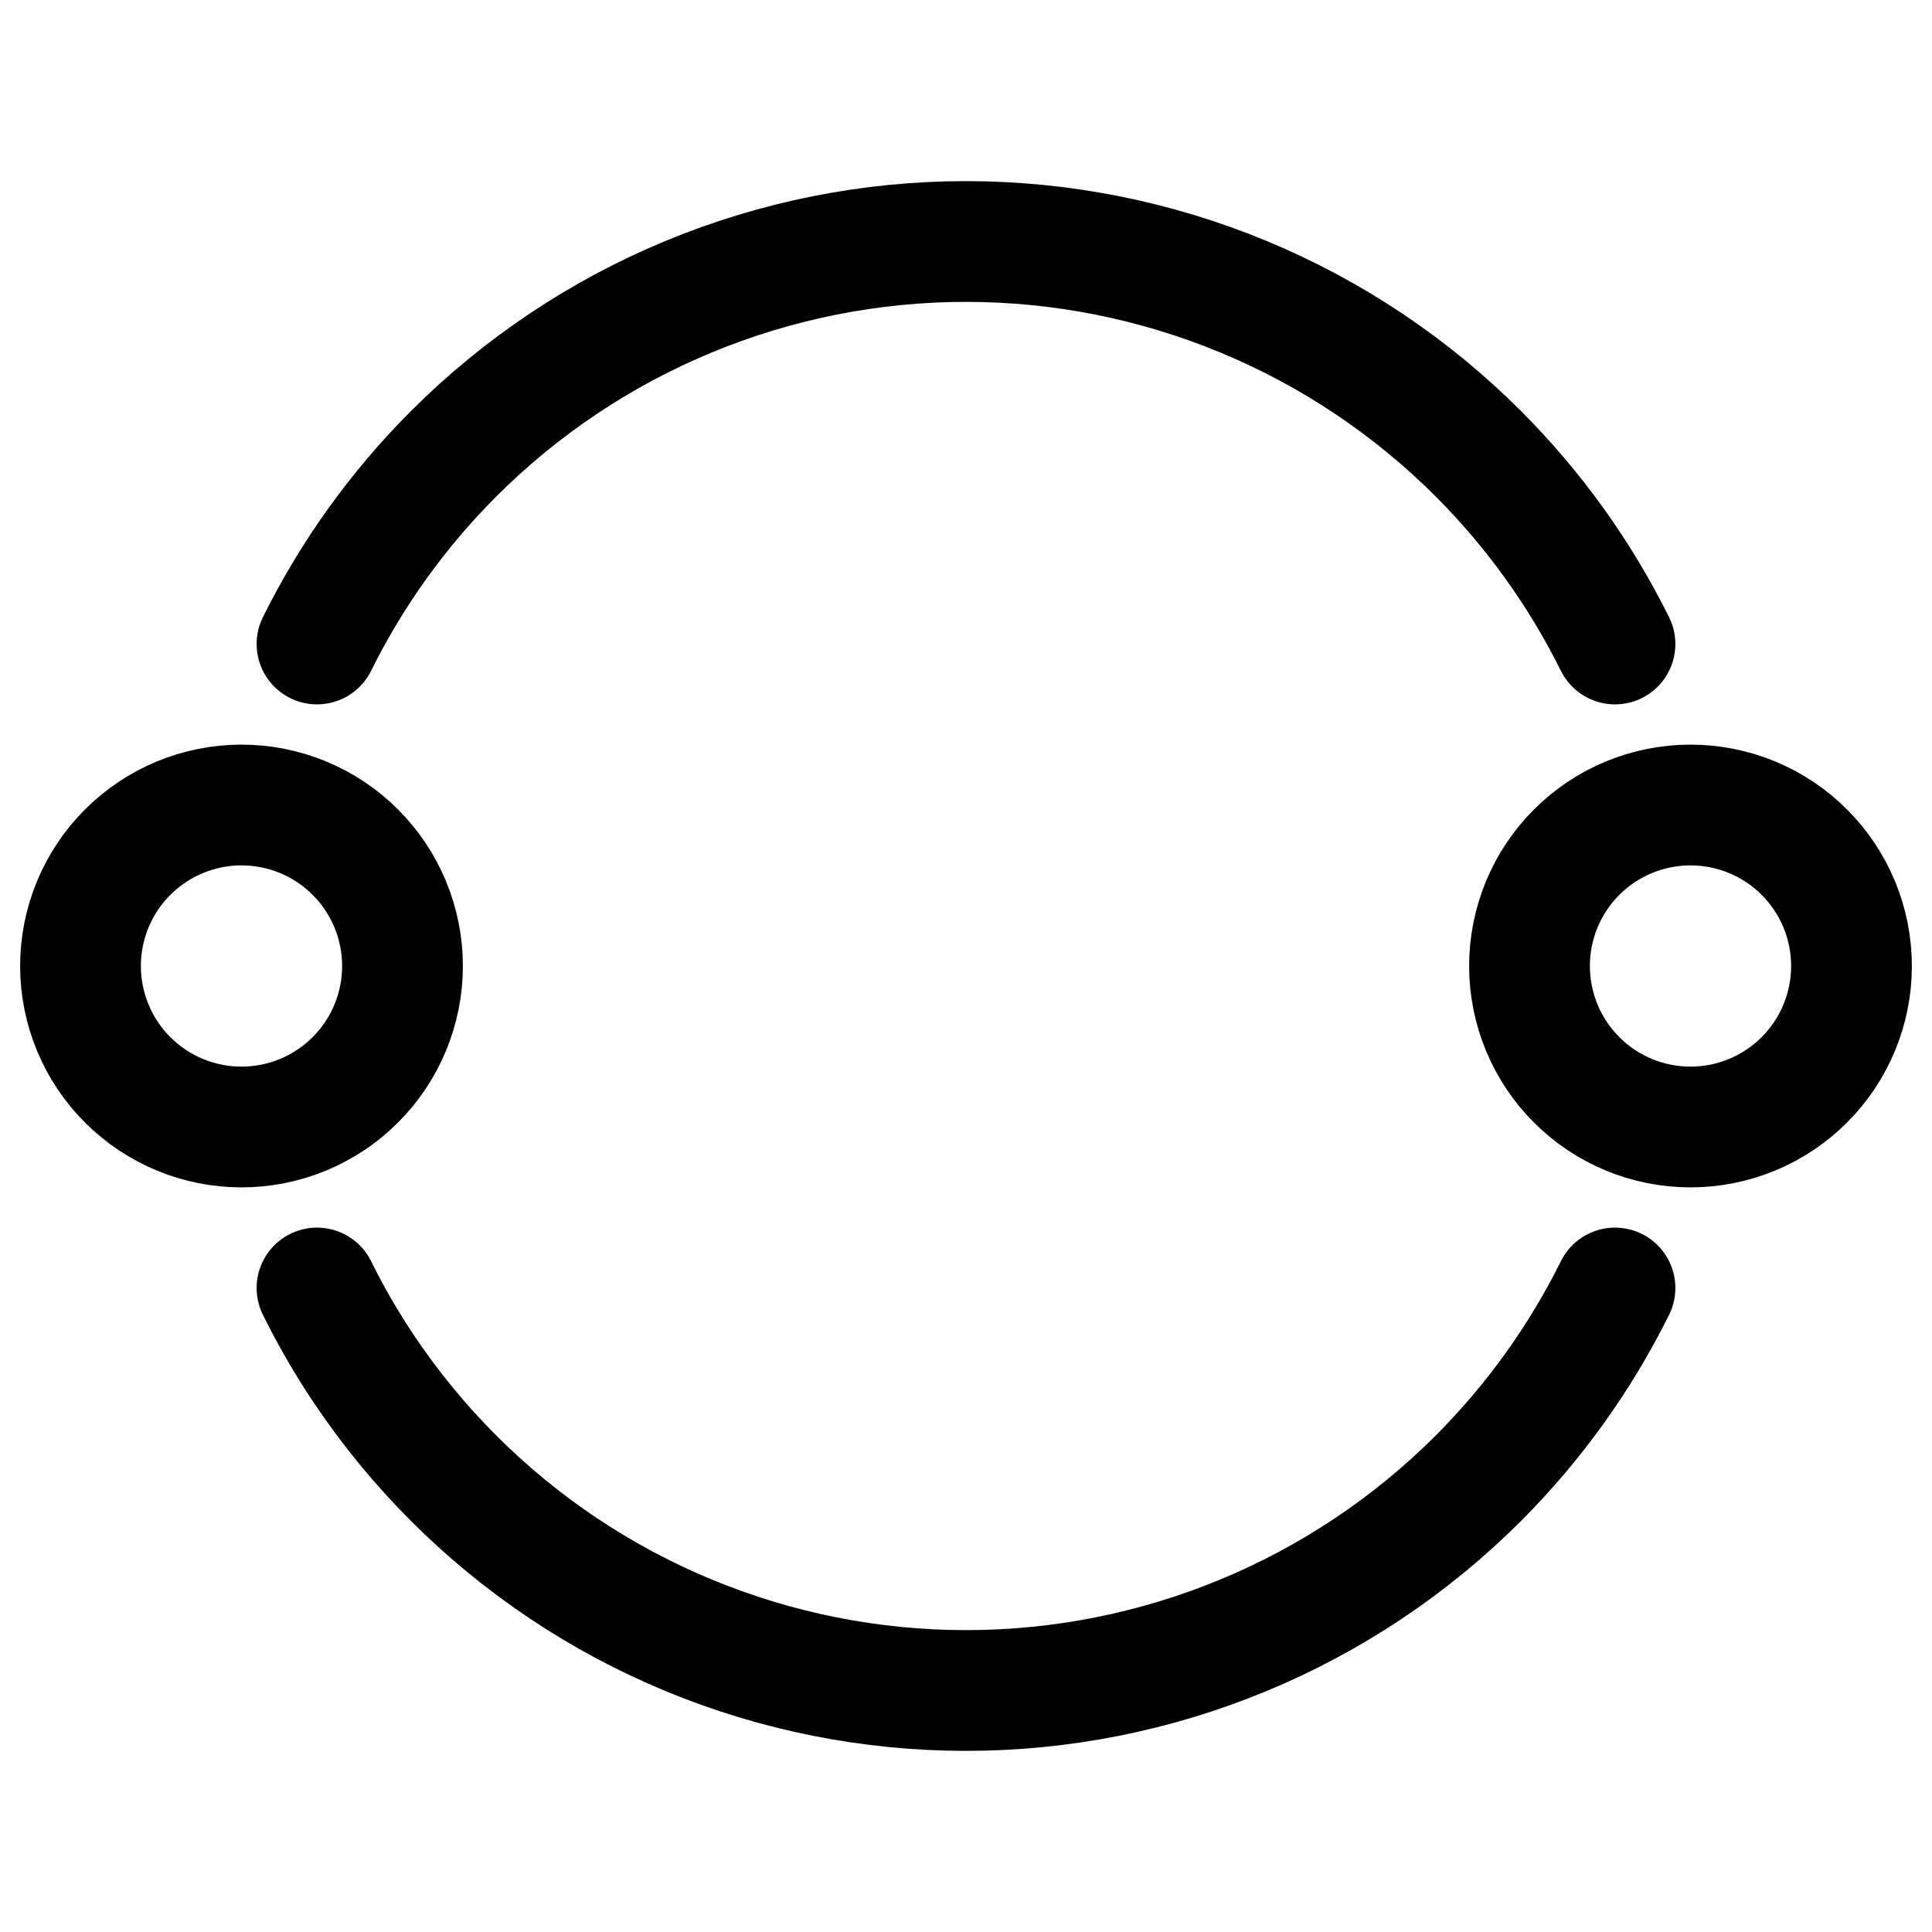
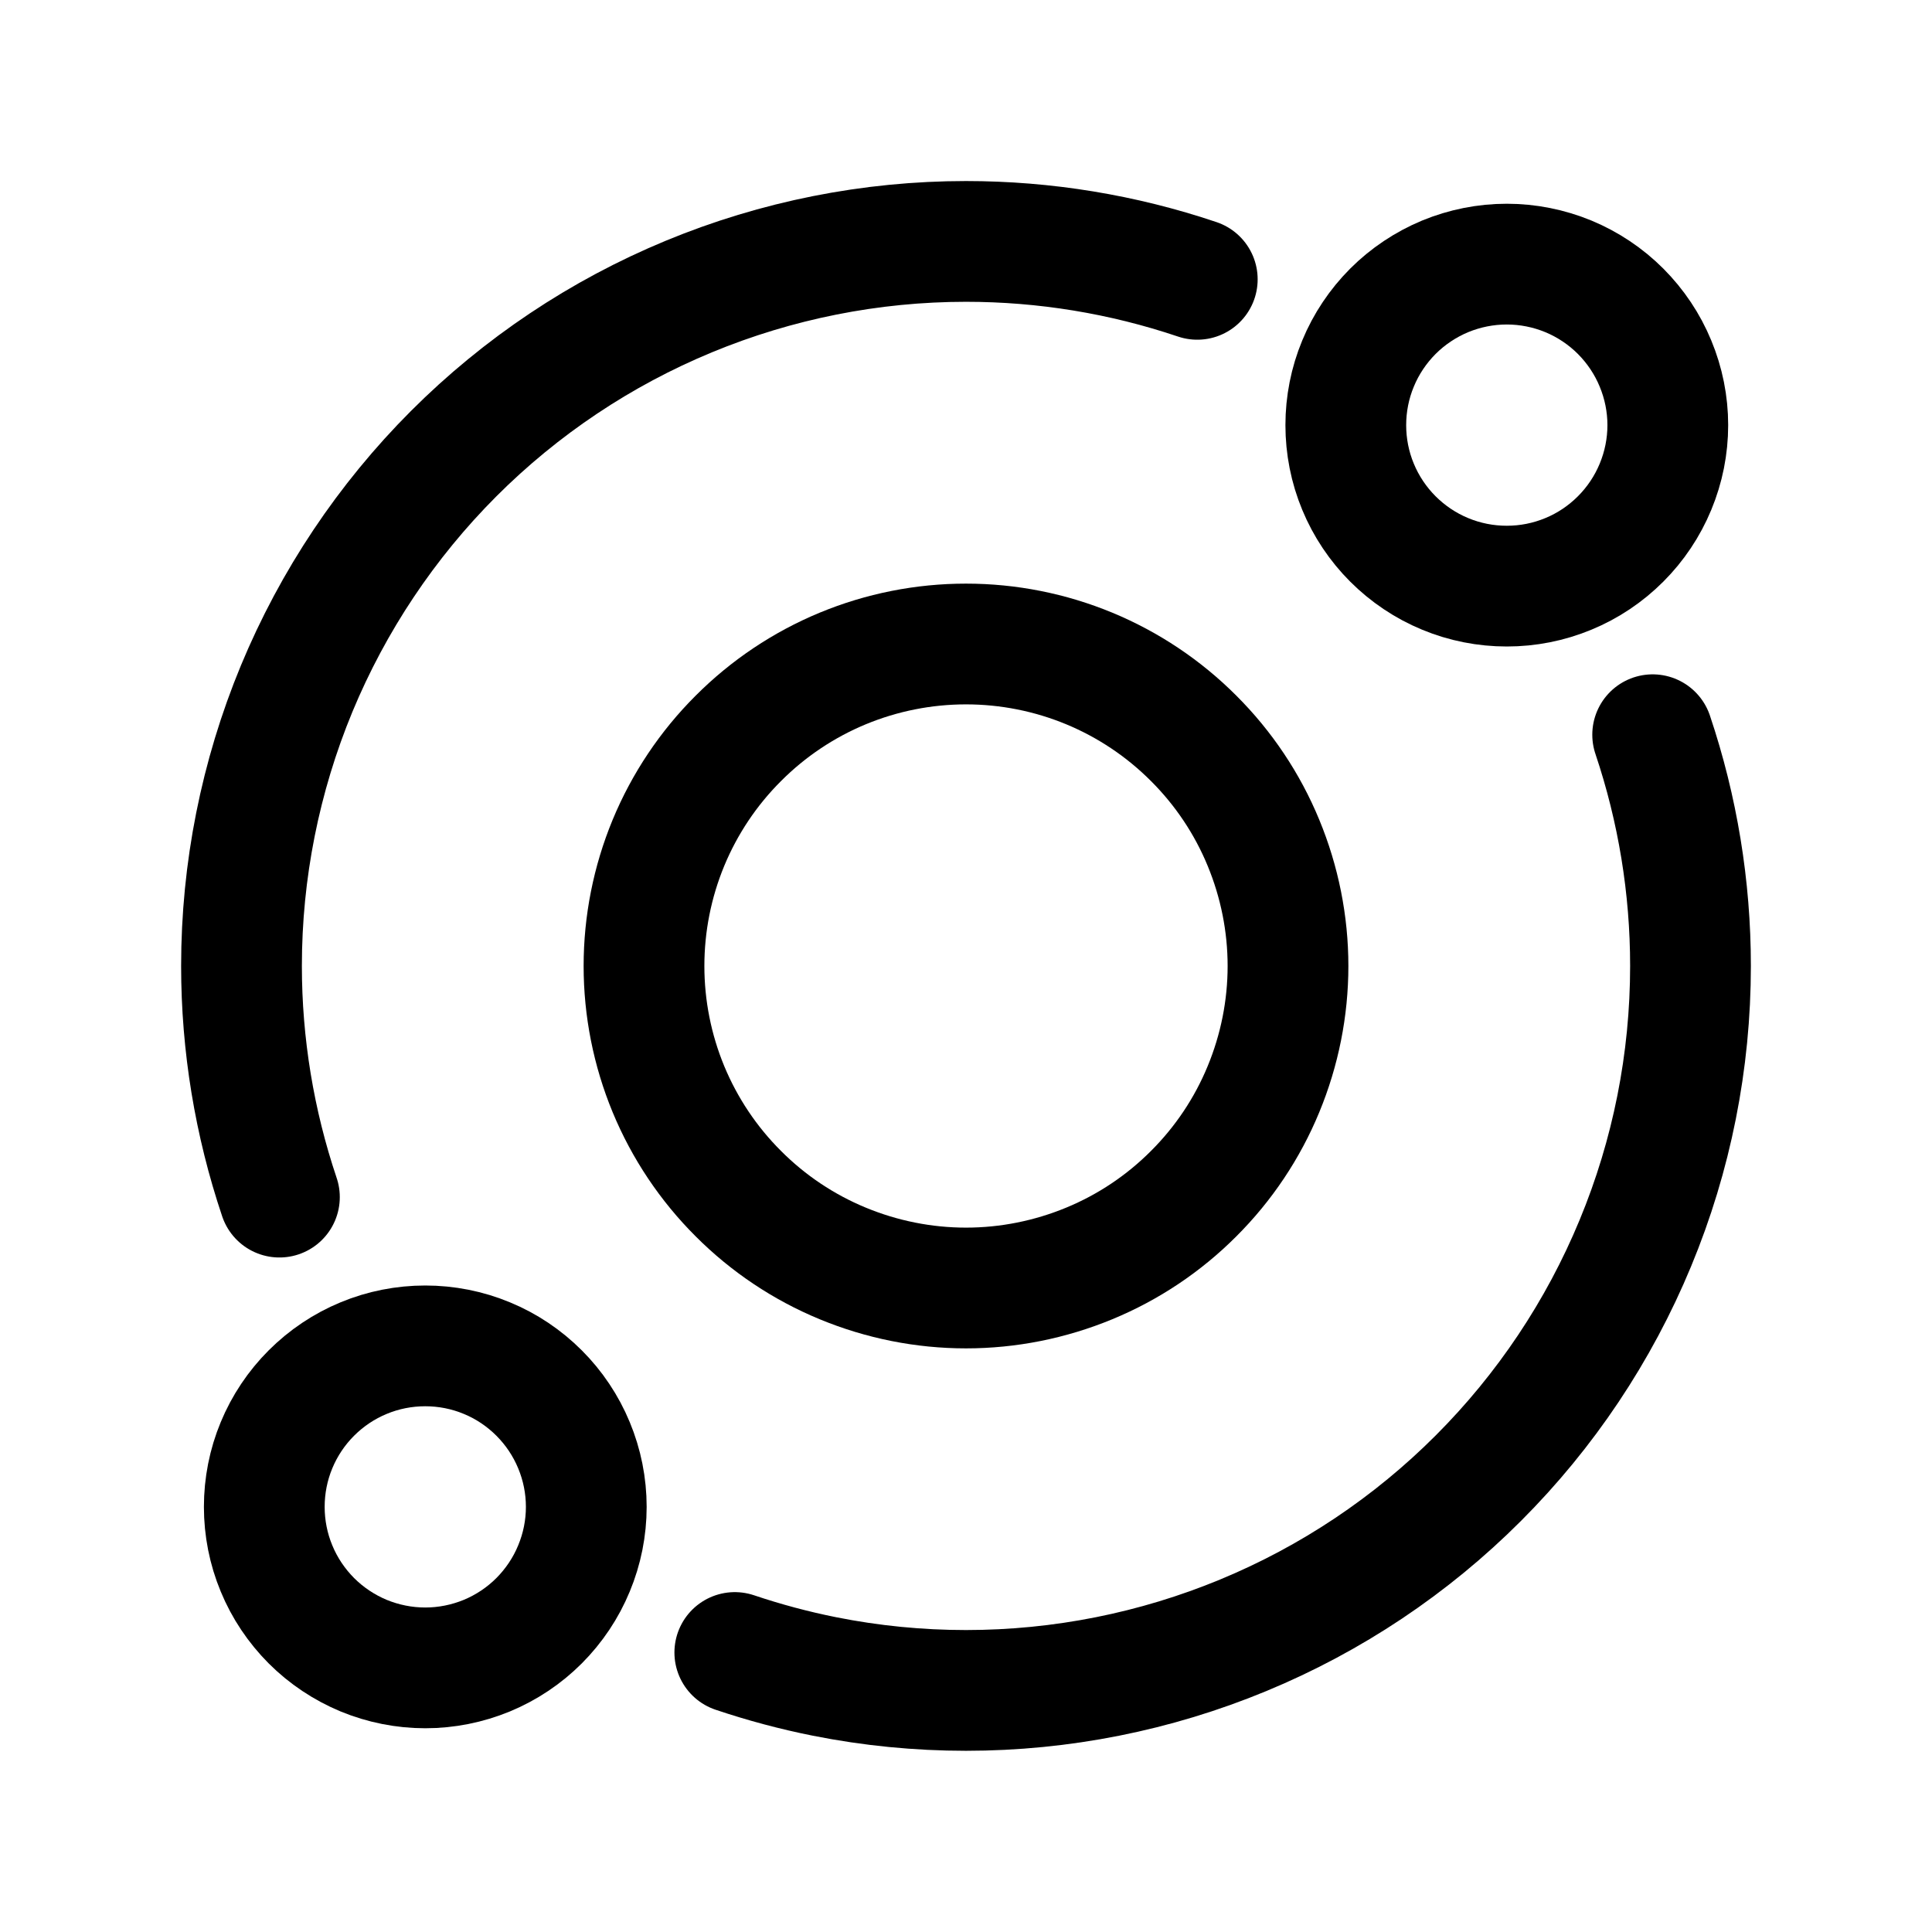
<svg xmlns="http://www.w3.org/2000/svg" width="24" height="24" viewBox="0 0 24 24" fill="none">
-   <path d="M3.938 16C4.109 16.346 4.302 16.68 4.516 17C4.843 17.489 5.218 17.946 5.636 18.364C6.472 19.2 7.464 19.863 8.556 20.315C9.648 20.767 10.818 21 12 21C13.182 21 14.352 20.767 15.444 20.315C16.536 19.863 17.528 19.2 18.364 18.364C19.055 17.672 19.628 16.874 20.062 16M3.938 8C4.371 7.126 4.944 6.328 5.636 5.636C6.472 4.8 7.464 4.137 8.556 3.685C9.648 3.233 10.818 3 12 3C13.182 3 14.352 3.233 15.444 3.685C16.536 4.137 17.528 4.8 18.364 5.636C19.055 6.328 19.628 7.126 20.062 8" stroke="currentColor" stroke-width="1.5" stroke-linecap="round" stroke-linejoin="round" />
-   <path d="M1 12C1 12.263 1.052 12.523 1.152 12.765C1.253 13.008 1.4 13.229 1.586 13.414C1.772 13.6 1.992 13.747 2.235 13.848C2.477 13.948 2.737 14 3 14C3.263 14 3.523 13.948 3.765 13.848C4.008 13.747 4.229 13.6 4.414 13.414C4.6 13.229 4.747 13.008 4.848 12.765C4.948 12.523 5 12.263 5 12C5 11.737 4.948 11.477 4.848 11.235C4.747 10.992 4.6 10.771 4.414 10.586C4.229 10.4 4.008 10.253 3.765 10.152C3.523 10.052 3.263 10 3 10C2.737 10 2.477 10.052 2.235 10.152C1.992 10.253 1.772 10.4 1.586 10.586C1.4 10.771 1.253 10.992 1.152 11.235C1.052 11.477 1 11.737 1 12Z" stroke="currentColor" stroke-width="1.5" stroke-linecap="round" stroke-linejoin="round" />
-   <path d="M19 12C19 12.263 19.052 12.523 19.152 12.765C19.253 13.008 19.4 13.229 19.586 13.414C19.771 13.6 19.992 13.747 20.235 13.848C20.477 13.948 20.737 14 21 14C21.263 14 21.523 13.948 21.765 13.848C22.008 13.747 22.229 13.6 22.414 13.414C22.6 13.229 22.747 13.008 22.848 12.765C22.948 12.523 23 12.263 23 12C23 11.737 22.948 11.477 22.848 11.235C22.747 10.992 22.6 10.771 22.414 10.586C22.229 10.4 22.008 10.253 21.765 10.152C21.523 10.052 21.263 10 21 10C20.737 10 20.477 10.052 20.235 10.152C19.992 10.253 19.771 10.4 19.586 10.586C19.4 10.771 19.253 10.992 19.152 11.235C19.052 11.477 19 11.737 19 12Z" stroke="currentColor" stroke-width="1.5" stroke-linecap="round" stroke-linejoin="round" />
+   <path d="M9.128 20.528C9.494 20.651 9.867 20.751 10.244 20.826C10.821 20.941 11.409 20.999 12 20.999C13.182 20.999 14.353 20.766 15.444 20.314C16.537 19.862 17.529 19.199 18.364 18.363C19.2 17.527 19.863 16.535 20.315 15.443C20.768 14.351 21 13.181 21 11.999C21 11.021 20.841 10.051 20.53 9.127M3.471 14.871C3.16 13.947 3 12.977 3 11.999C3 10.817 3.233 9.647 3.685 8.555C4.138 7.463 4.801 6.471 5.636 5.635C6.472 4.799 7.464 4.136 8.556 3.684C9.648 3.232 10.819 2.999 12 2.999C12.978 2.999 13.948 3.158 14.873 3.47" stroke="currentColor" style="stroke:currentColor;stroke-opacity:1;" stroke-width="1.5" stroke-linecap="round" stroke-linejoin="round" />
+   <path d="M3.868 20.133C4.054 20.319 4.275 20.466 4.517 20.567C4.76 20.667 5.02 20.719 5.283 20.719C5.545 20.719 5.805 20.667 6.048 20.567C6.291 20.466 6.511 20.319 6.697 20.133C6.882 19.947 7.03 19.727 7.13 19.484C7.231 19.241 7.283 18.981 7.283 18.719C7.283 18.456 7.231 18.196 7.13 17.953C7.03 17.711 6.882 17.49 6.697 17.305C6.511 17.119 6.291 16.971 6.048 16.871C5.805 16.77 5.545 16.719 5.283 16.719C5.02 16.719 4.76 16.77 4.517 16.871C4.275 16.971 4.054 17.119 3.868 17.305C3.683 17.49 3.535 17.711 3.435 17.953C3.334 18.196 3.283 18.456 3.283 18.719C3.283 18.981 3.334 19.241 3.435 19.484C3.535 19.727 3.683 19.947 3.868 20.133Z" stroke="currentColor" style="stroke:currentColor;stroke-opacity:1;" stroke-width="1.5" stroke-linecap="round" stroke-linejoin="round" />
+   <path d="M17.303 6.695C17.489 6.881 17.71 7.029 17.952 7.129C18.195 7.23 18.455 7.281 18.718 7.281C18.98 7.281 19.24 7.23 19.483 7.129C19.726 7.029 19.946 6.881 20.132 6.695C20.317 6.51 20.465 6.289 20.565 6.047C20.666 5.804 20.718 5.544 20.718 5.281C20.718 5.019 20.666 4.759 20.565 4.516C20.465 4.273 20.317 4.053 20.132 3.867C19.946 3.681 19.726 3.534 19.483 3.433C19.24 3.333 18.98 3.281 18.718 3.281C18.455 3.281 18.195 3.333 17.952 3.433C17.71 3.534 17.489 3.681 17.303 3.867C17.118 4.053 16.97 4.273 16.87 4.516C16.769 4.759 16.718 5.019 16.718 5.281C16.718 5.544 16.769 5.804 16.87 6.047C16.97 6.289 17.118 6.51 17.303 6.695Z" stroke="currentColor" style="stroke:currentColor;stroke-opacity:1;" stroke-width="1.5" stroke-linecap="round" stroke-linejoin="round" />
+   <path d="M8 12C8 12.525 8.103 13.045 8.304 13.531C8.505 14.016 8.8 14.457 9.172 14.828C9.543 15.2 9.984 15.495 10.469 15.695C10.955 15.896 11.475 16 12 16C12.525 16 13.045 15.896 13.531 15.695C14.016 15.495 14.457 15.2 14.828 14.828C15.2 14.457 15.495 14.016 15.695 13.531C15.896 13.045 16 12.525 16 12C16 11.475 15.896 10.955 15.695 10.469C15.495 9.984 15.2 9.543 14.828 9.172C14.457 8.8 14.016 8.505 13.531 8.304C13.045 8.103 12.525 8 12 8C11.475 8 10.955 8.103 10.469 8.304C9.984 8.505 9.543 8.8 9.172 9.172C8.8 9.543 8.505 9.984 8.304 10.469C8.103 10.955 8 11.475 8 12Z" stroke="currentColor" style="stroke:currentColor;stroke-opacity:1;" stroke-width="1.5" stroke-linecap="round" stroke-linejoin="round" />
</svg>
